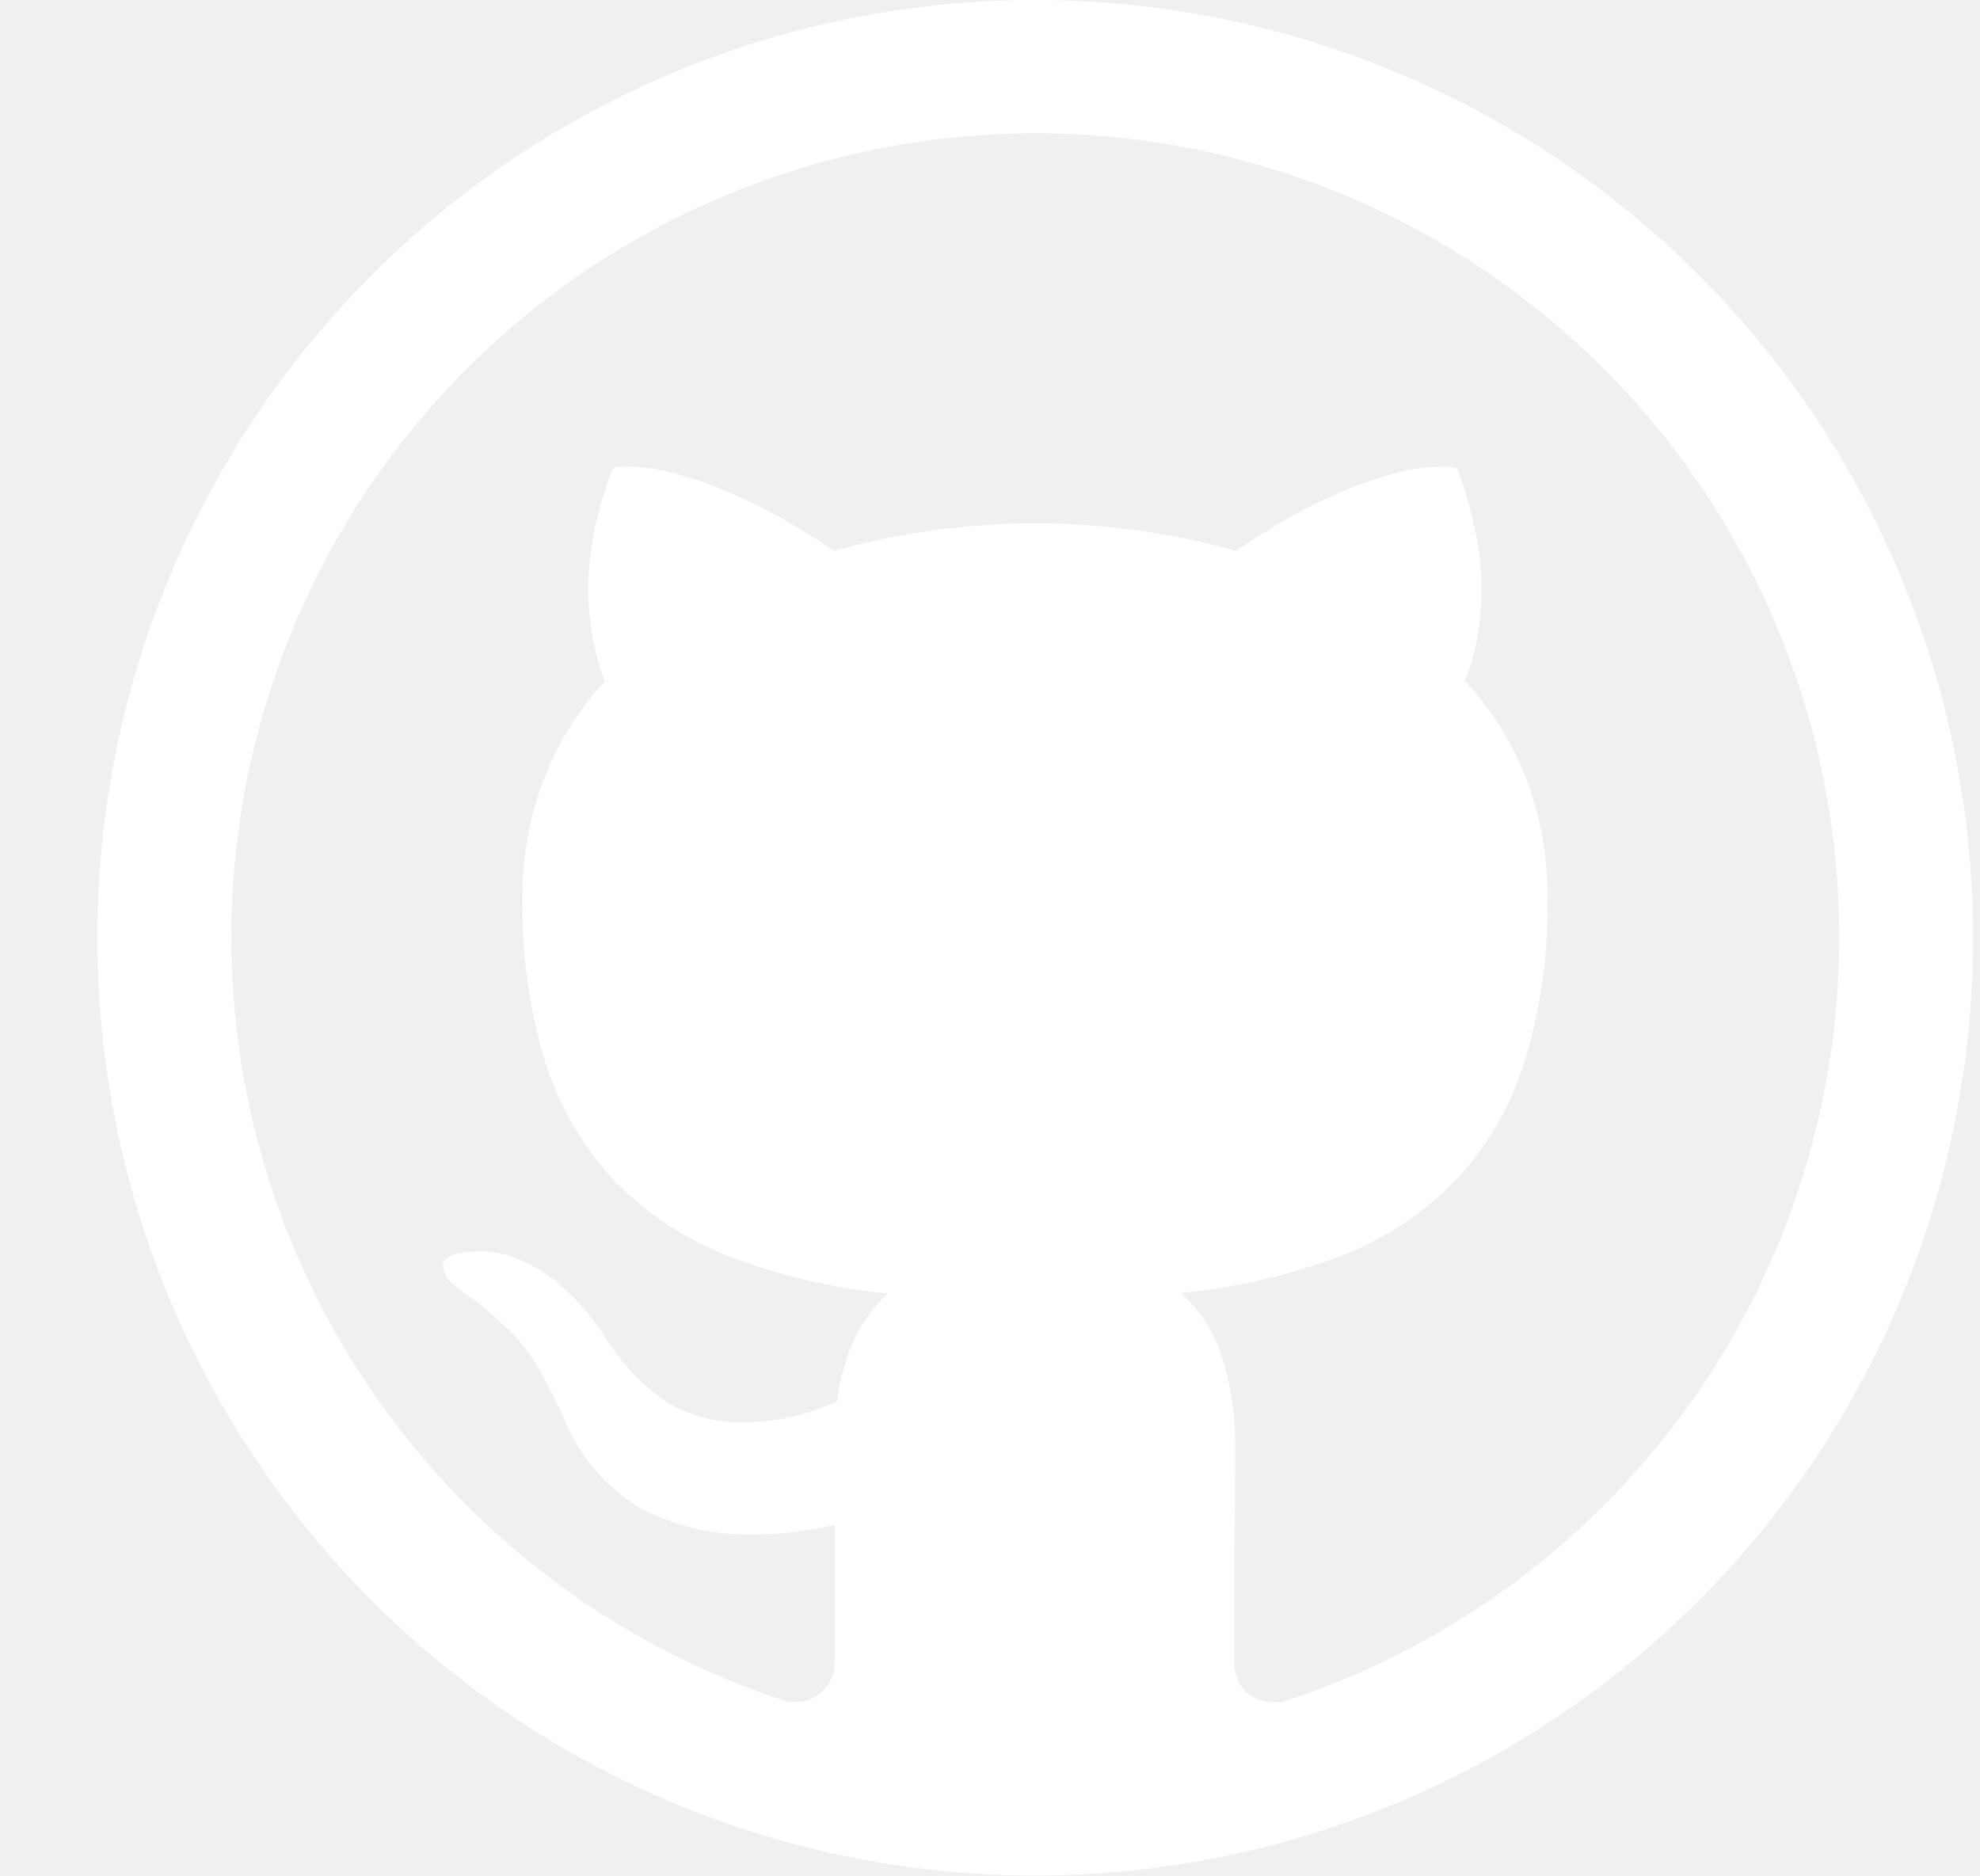
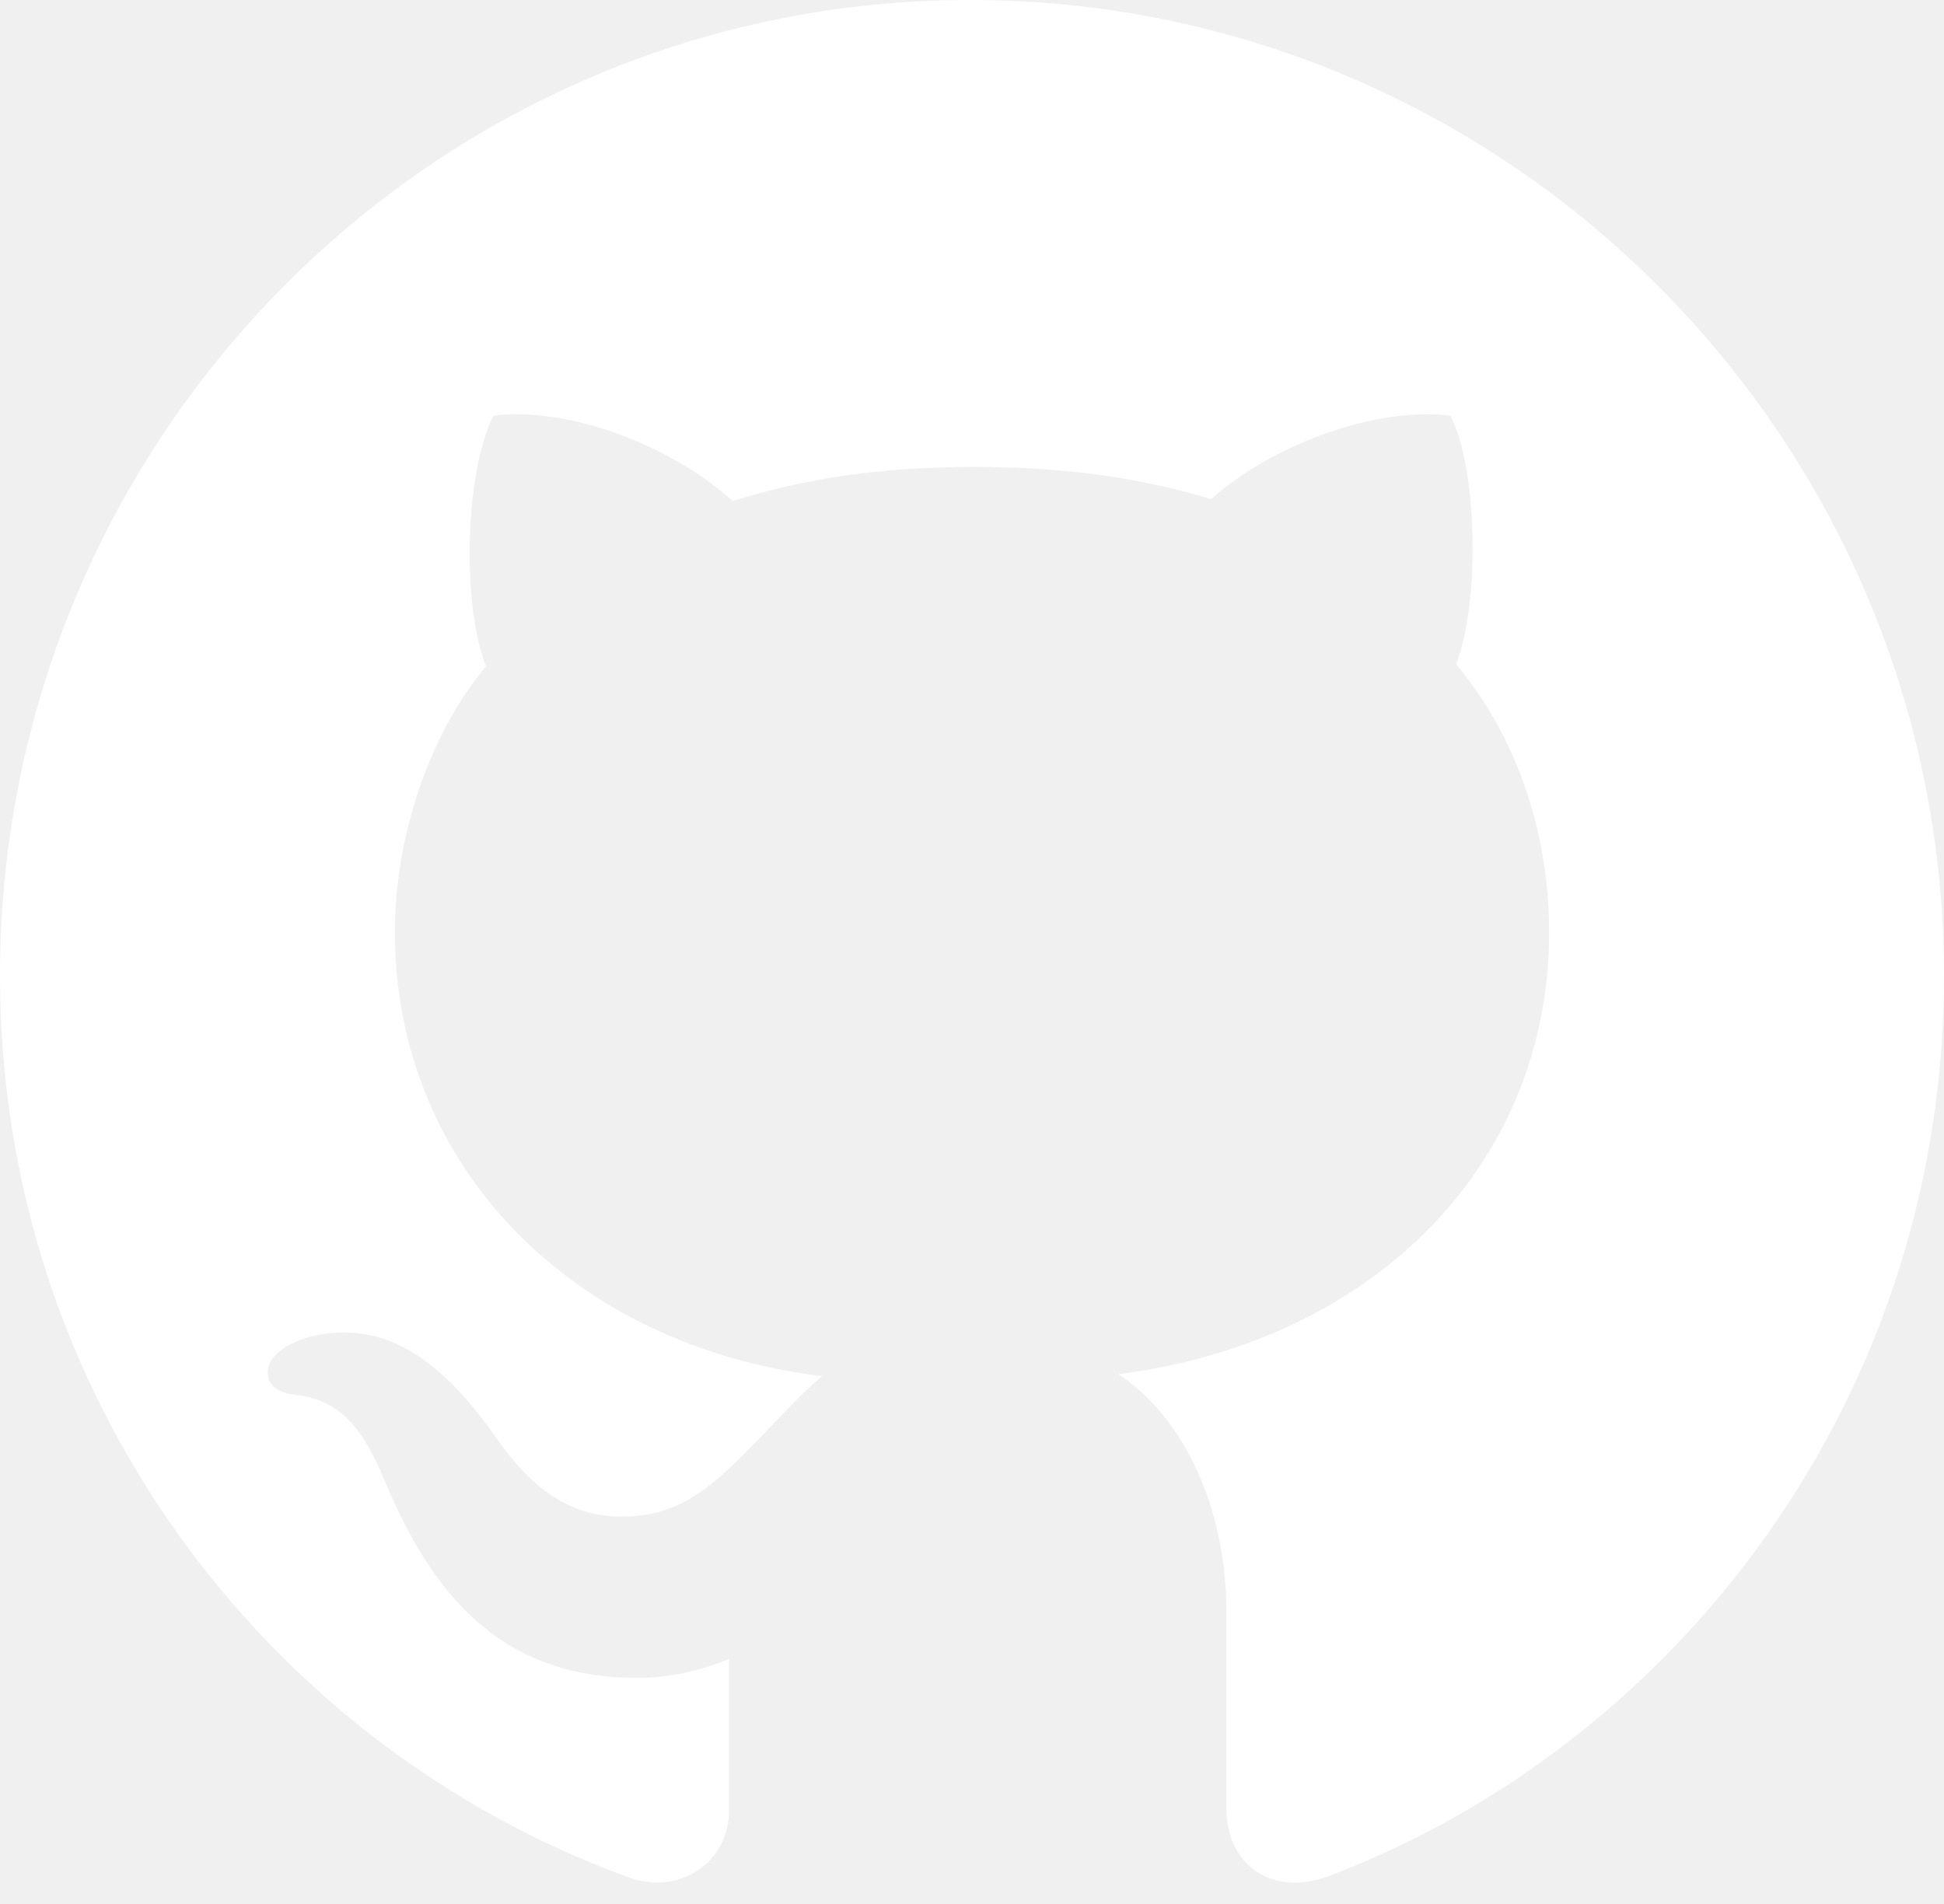
- <svg xmlns="http://www.w3.org/2000/svg" width="19" height="18" viewBox="0 0 19 18" fill="none">
-   <path d="M9.934 0C7.547 0 5.258 0.948 3.57 2.636C1.882 4.324 0.934 6.613 0.934 9C0.934 11.387 1.882 13.676 3.57 15.364C5.258 17.052 7.547 18 9.934 18C12.321 18 14.61 17.052 16.298 15.364C17.986 13.676 18.934 11.387 18.934 9C18.934 6.613 17.986 4.324 16.298 2.636C14.61 0.948 12.321 0 9.934 0ZM12.306 16.337H12.237C12.184 16.34 12.132 16.332 12.082 16.314C12.033 16.296 11.988 16.268 11.95 16.232C11.915 16.195 11.887 16.151 11.87 16.103C11.851 16.055 11.843 16.004 11.845 15.953V14.899C11.85 14.549 11.853 14.194 11.853 13.837C11.851 13.576 11.813 13.316 11.739 13.066C11.669 12.813 11.528 12.585 11.333 12.409C11.856 12.359 12.37 12.24 12.861 12.056C13.276 11.899 13.652 11.652 13.961 11.333C14.266 11.013 14.493 10.626 14.625 10.204C14.784 9.687 14.86 9.147 14.85 8.606C14.852 8.228 14.786 7.853 14.655 7.499C14.521 7.142 14.318 6.815 14.058 6.536C14.114 6.396 14.155 6.249 14.18 6.1C14.205 5.95 14.217 5.798 14.217 5.647C14.217 5.452 14.195 5.257 14.15 5.067C14.109 4.872 14.053 4.681 13.984 4.495C13.958 4.484 13.929 4.479 13.901 4.48H13.818C13.646 4.481 13.476 4.51 13.313 4.563C13.133 4.616 12.957 4.681 12.786 4.758C12.616 4.834 12.45 4.92 12.29 5.015C12.129 5.111 11.986 5.202 11.86 5.287C10.598 4.935 9.265 4.935 8.003 5.287C7.862 5.193 7.719 5.102 7.574 5.015C7.411 4.919 7.243 4.834 7.07 4.759C6.899 4.679 6.722 4.613 6.541 4.563C6.381 4.51 6.213 4.482 6.045 4.48H5.962C5.934 4.479 5.906 4.484 5.88 4.495C5.809 4.681 5.751 4.873 5.707 5.067C5.667 5.258 5.647 5.452 5.646 5.647C5.646 5.798 5.659 5.95 5.685 6.1C5.709 6.249 5.749 6.395 5.805 6.536C5.546 6.816 5.344 7.143 5.211 7.5C5.078 7.854 5.011 8.229 5.013 8.607C5.003 9.145 5.077 9.682 5.232 10.197C5.368 10.619 5.595 11.007 5.895 11.334C6.207 11.65 6.582 11.896 6.995 12.057C7.485 12.245 7.998 12.364 8.52 12.414C8.374 12.546 8.258 12.708 8.181 12.889C8.107 13.068 8.056 13.255 8.031 13.447C7.755 13.579 7.454 13.648 7.149 13.649C6.866 13.661 6.586 13.582 6.351 13.424C6.124 13.257 5.933 13.047 5.787 12.806C5.721 12.705 5.648 12.609 5.568 12.52C5.483 12.425 5.389 12.339 5.289 12.262C5.189 12.188 5.08 12.128 4.965 12.082C4.851 12.033 4.728 12.007 4.604 12.007C4.574 12.008 4.544 12.011 4.514 12.014C4.473 12.014 4.432 12.019 4.392 12.029C4.357 12.038 4.324 12.054 4.295 12.074C4.281 12.082 4.27 12.092 4.262 12.106C4.254 12.119 4.25 12.134 4.25 12.149C4.253 12.185 4.264 12.22 4.282 12.252C4.3 12.283 4.325 12.31 4.355 12.331C4.425 12.386 4.482 12.429 4.529 12.459L4.551 12.475C4.651 12.552 4.747 12.635 4.838 12.725C4.922 12.798 4.998 12.881 5.063 12.972C5.13 13.061 5.189 13.156 5.236 13.258C5.291 13.358 5.349 13.474 5.409 13.605C5.55 13.96 5.801 14.261 6.125 14.464C6.465 14.646 6.846 14.737 7.232 14.727C7.362 14.727 7.494 14.72 7.623 14.704C7.752 14.684 7.881 14.662 8.01 14.636V15.944C8.012 15.996 8.003 16.049 7.984 16.098C7.964 16.147 7.935 16.191 7.897 16.228C7.859 16.265 7.814 16.294 7.765 16.312C7.715 16.33 7.662 16.338 7.61 16.334H7.563C5.814 15.769 4.325 14.598 3.362 13.033C2.4 11.467 2.028 9.609 2.314 7.793C2.6 5.977 3.525 4.324 4.922 3.129C6.319 1.935 8.097 1.279 9.935 1.279C11.773 1.279 13.55 1.935 14.947 3.129C16.345 4.324 17.269 5.977 17.555 7.793C17.841 9.609 17.47 11.467 16.507 13.033C15.545 14.598 14.055 15.769 12.306 16.334V16.337Z" fill="white" />
+ <svg xmlns="http://www.w3.org/2000/svg" width="98" height="96" viewBox="0 0 98 96" fill="none">
+   <g clip-path="url(#clip0_730_27136)">
+     <path d="M41.44 69.385C28.807 67.853 19.906 58.762 19.906 46.99C19.906 42.205 21.629 37.037 24.5 33.592C23.256 30.434 23.447 23.734 24.883 20.959C28.711 20.48 33.879 22.49 36.941 25.266C40.578 24.117 44.406 23.543 49.096 23.543C53.785 23.543 57.613 24.117 61.059 25.17C64.025 22.49 69.289 20.48 73.117 20.959C74.457 23.543 74.648 30.242 73.404 33.496C76.467 37.133 78.094 42.014 78.094 46.99C78.094 58.762 69.193 67.662 56.369 69.289C59.623 71.394 61.824 75.988 61.824 81.252L61.824 91.205C61.824 94.076 64.217 95.703 67.088 94.555C84.41 87.951 98 70.629 98 49.191C98 22.107 75.988 6.69539e-07 48.904 4.309e-07C21.82 1.92261e-07 -1.9479e-07 22.107 -4.3343e-07 49.191C-6.20631e-07 70.438 13.494 88.047 31.678 94.65C34.262 95.607 36.75 93.885 36.75 91.301L36.75 83.644C35.41 84.219 33.688 84.602 32.156 84.602C25.84 84.602 22.107 81.156 19.428 74.744C18.375 72.16 17.227 70.629 15.025 70.342C13.877 70.246 13.494 69.768 13.494 69.193C13.494 68.045 15.408 67.184 17.322 67.184C20.098 67.184 22.49 68.906 24.979 72.447C26.893 75.223 28.902 76.467 31.295 76.467C33.688 76.467 35.219 75.606 37.42 73.404C39.047 71.777 40.291 70.342 41.44 69.385Z" fill="white" />
+   </g>
+   <defs>
+     <clipPath id="clip0_730_27136">
+       <rect width="98" height="96" fill="white" />
+     </clipPath>
+   </defs>
</svg>
